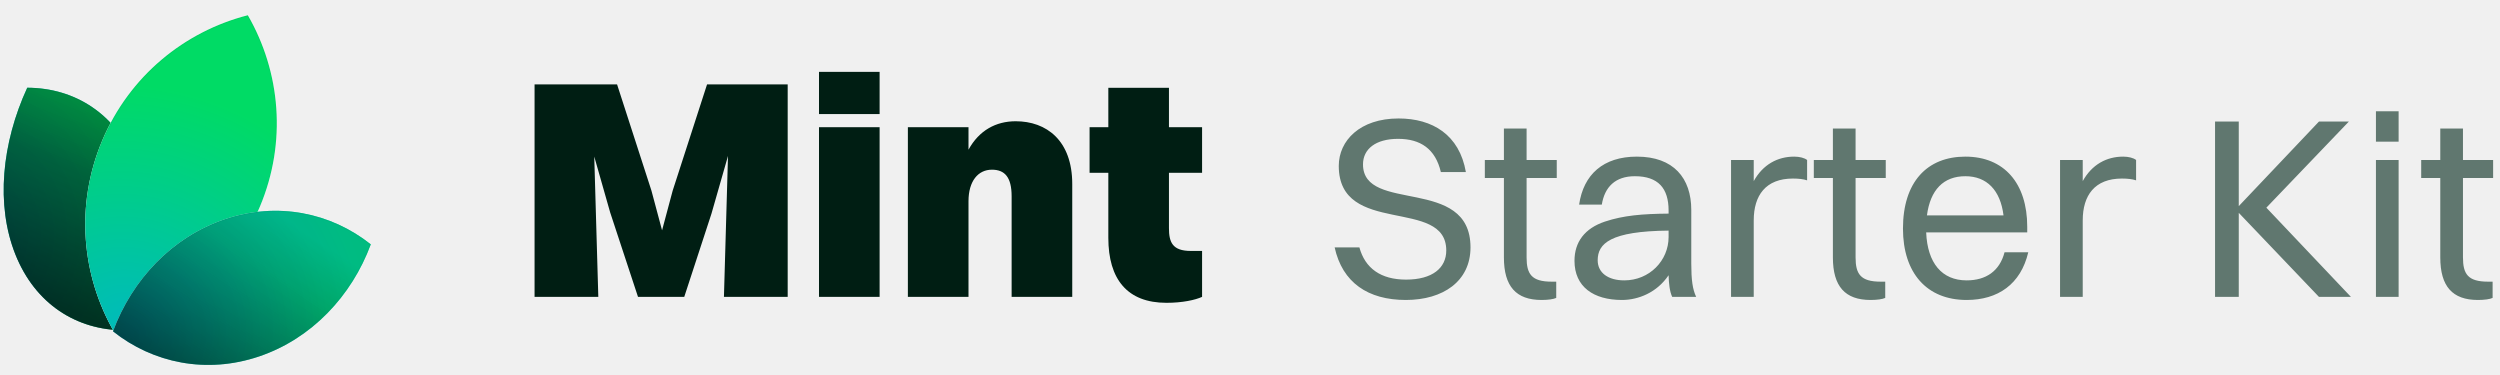
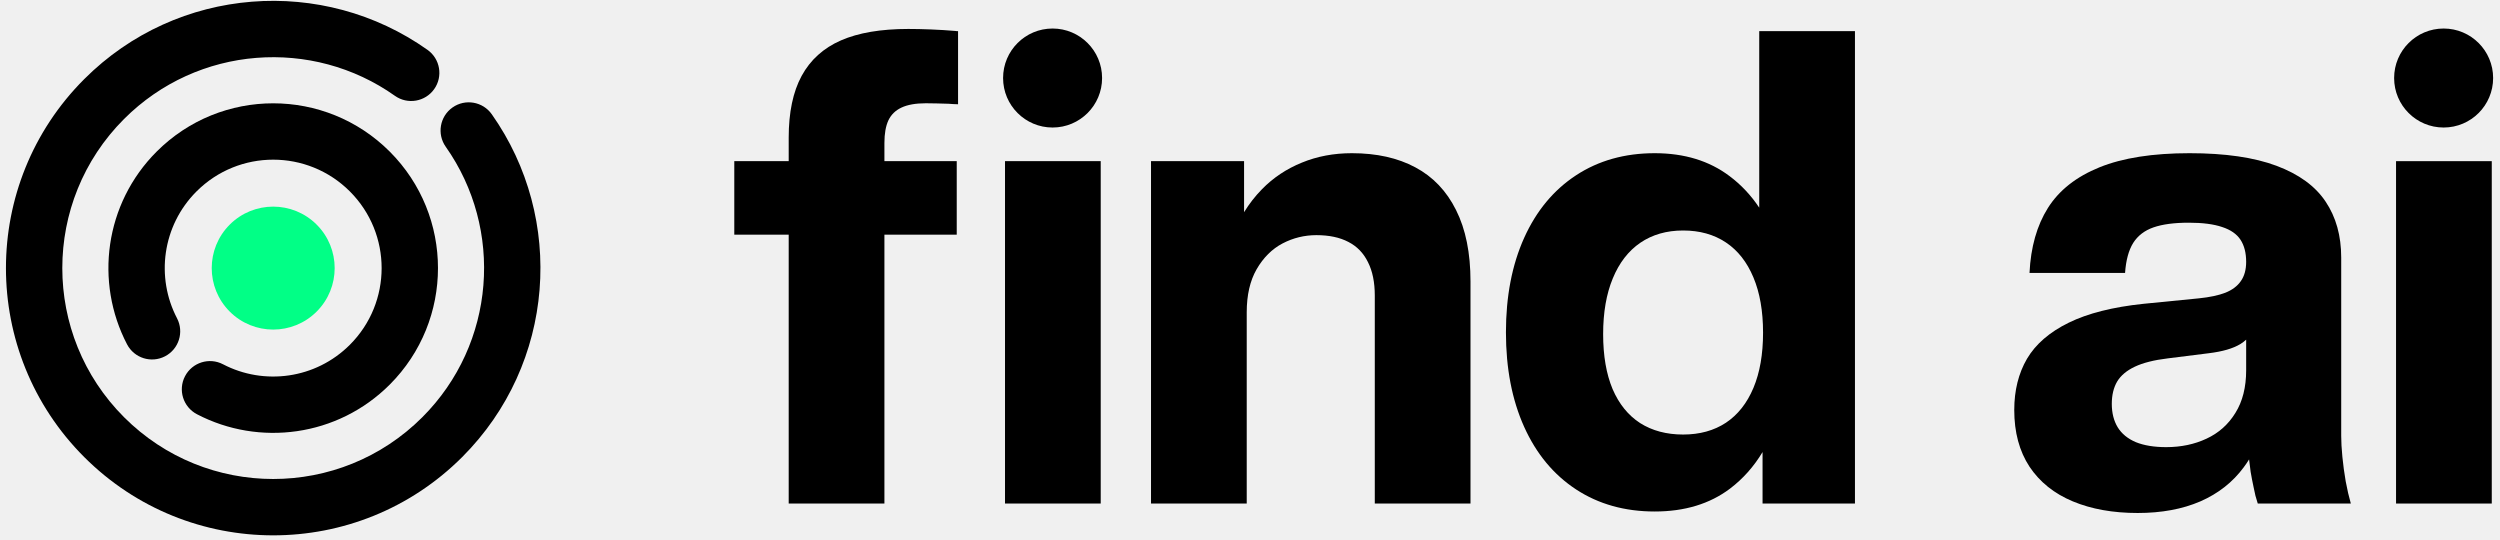
- <svg xmlns="http://www.w3.org/2000/svg" width="160" height="24" viewBox="0 0 160 24" fill="none">
-   <path d="M7.953 21.139C4.896 21.13 2.255 19.458 0.987 16.29C-0.28 13.121 0.109 9.163 1.744 5.615C4.801 5.624 7.442 7.296 8.71 10.465C9.977 13.633 9.588 17.591 7.953 21.139Z" fill="white" />
-   <path d="M7.953 21.139C4.896 21.13 2.255 19.458 0.987 16.29C-0.28 13.121 0.109 9.163 1.744 5.615C4.801 5.624 7.442 7.296 8.71 10.465C9.977 13.633 9.588 17.591 7.953 21.139Z" fill="url(#paint0_radial_115_86)" />
-   <path d="M7.953 21.139C4.896 21.13 2.255 19.458 0.987 16.29C-0.28 13.121 0.109 9.163 1.744 5.615C4.801 5.624 7.442 7.296 8.71 10.465C9.977 13.633 9.588 17.591 7.953 21.139Z" fill="black" fill-opacity="0.5" style="mix-blend-mode:hard-light" />
-   <path d="M7.953 21.139C4.896 21.13 2.255 19.458 0.987 16.29C-0.28 13.121 0.109 9.163 1.744 5.615C4.801 5.624 7.442 7.296 8.71 10.465C9.977 13.633 9.588 17.591 7.953 21.139Z" fill="url(#paint1_linear_115_86)" fill-opacity="0.5" style="mix-blend-mode:hard-light" />
-   <path d="M7.935 21.111C4.897 21.096 2.274 19.431 1.013 16.279C-0.248 13.124 0.136 9.182 1.762 5.643C4.8 5.659 7.423 7.324 8.684 10.476C9.945 13.63 9.561 17.572 7.935 21.111Z" stroke="url(#paint2_linear_115_86)" stroke-opacity="0.05" stroke-width="0.056" />
-   <path d="M7.31 21.257C11.354 20.221 14.884 17.375 16.628 13.236C18.373 9.097 17.945 4.587 15.86 0.976C11.816 2.012 8.287 4.858 6.542 8.998C4.797 13.137 5.225 17.646 7.31 21.257Z" fill="white" />
-   <path d="M7.31 21.257C11.354 20.221 14.884 17.375 16.628 13.236C18.373 9.097 17.945 4.587 15.86 0.976C11.816 2.012 8.287 4.858 6.542 8.998C4.797 13.137 5.225 17.646 7.31 21.257Z" fill="url(#paint3_radial_115_86)" />
-   <path d="M16.602 13.225C14.864 17.349 11.351 20.187 7.324 21.225C5.253 17.624 4.829 13.132 6.568 9.009C8.306 4.885 11.819 2.047 15.846 1.009C17.918 4.61 18.341 9.101 16.602 13.225Z" stroke="url(#paint4_linear_115_86)" stroke-opacity="0.05" stroke-width="0.056" />
-   <path d="M7.234 21.207C9.789 23.237 13.21 23.951 16.577 22.814C19.944 21.677 22.506 18.945 23.73 15.638C21.175 13.608 17.754 12.894 14.387 14.031C11.02 15.168 8.458 17.901 7.234 21.207Z" fill="white" />
-   <path d="M7.234 21.207C9.789 23.237 13.21 23.951 16.577 22.814C19.944 21.677 22.506 18.945 23.73 15.638C21.175 13.608 17.754 12.894 14.387 14.031C11.02 15.168 8.458 17.901 7.234 21.207Z" fill="url(#paint5_radial_115_86)" />
-   <path d="M7.234 21.207C9.789 23.237 13.21 23.951 16.577 22.814C19.944 21.677 22.506 18.945 23.73 15.638C21.175 13.608 17.754 12.894 14.387 14.031C11.02 15.168 8.458 17.901 7.234 21.207Z" fill="black" fill-opacity="0.2" style="mix-blend-mode:hard-light" />
-   <path d="M7.234 21.207C9.789 23.237 13.21 23.951 16.577 22.814C19.944 21.677 22.506 18.945 23.73 15.638C21.175 13.608 17.754 12.894 14.387 14.031C11.02 15.168 8.458 17.901 7.234 21.207Z" fill="url(#paint6_linear_115_86)" fill-opacity="0.5" style="mix-blend-mode:hard-light" />
-   <path d="M16.568 22.787C13.218 23.918 9.814 23.212 7.267 21.198C8.492 17.907 11.044 15.189 14.396 14.058C17.747 12.927 21.15 13.633 23.697 15.648C22.472 18.938 19.92 21.656 16.568 22.787Z" stroke="url(#paint7_linear_115_86)" stroke-opacity="0.05" stroke-width="0.056" />
-   <path d="M34.212 19V5.4H39.492L41.692 12.2L42.372 14.74L43.052 12.2L45.252 5.4H50.412V19H46.332L46.592 9.98L45.532 13.68L43.792 19H40.832L39.052 13.6L38.032 10.02L38.292 19H34.212ZM52.416 7.3V4.6H56.295V7.3H52.416ZM52.416 19V8.14H56.295V19H52.416ZM58.104 19V8.14H61.984V9.58C62.664 8.34 63.744 7.76 65.004 7.76C66.964 7.76 68.624 8.98 68.624 11.78V19H64.744V12.56C64.744 11.34 64.304 10.86 63.484 10.86C62.604 10.86 61.984 11.58 61.984 12.88V19H58.104ZM70.933 15.22V11.06H69.733V8.14H70.933V5.62H74.813V8.14H76.933V11.06H74.813V14.6C74.813 15.5 75.033 16.06 76.213 16.06H76.933V19C76.493 19.2 75.673 19.38 74.653 19.38C72.153 19.38 70.933 17.88 70.933 15.22Z" fill="#001E13" />
-   <path d="M87.232 10.519C87.232 13.687 94.112 11.229 94.112 15.832C94.112 17.994 92.364 19.198 89.971 19.198C87.562 19.198 85.912 18.093 85.417 15.832H87.001C87.364 17.169 88.371 17.895 89.987 17.895C91.671 17.895 92.561 17.152 92.561 16.03C92.561 12.598 85.681 15.155 85.681 10.618C85.681 9.001 87.034 7.582 89.509 7.582C91.671 7.582 93.403 8.621 93.816 11.014H92.215C91.868 9.529 90.912 8.886 89.476 8.886C88.057 8.886 87.232 9.529 87.232 10.519ZM96.25 16.476V11.393H95.029V10.239H96.25V8.226H97.702V10.239H99.632V11.393H97.702V16.476C97.702 17.532 98.015 18.026 99.302 18.026H99.599V19.066C99.434 19.148 99.071 19.198 98.659 19.198C97.025 19.198 96.25 18.323 96.25 16.476ZM102.516 13.093H101.064C101.345 11.162 102.615 10.024 104.76 10.024C107.103 10.024 108.242 11.393 108.242 13.44V16.888C108.242 17.895 108.324 18.521 108.555 19H107.021C106.856 18.654 106.806 18.142 106.79 17.614C106.047 18.72 104.859 19.198 103.803 19.198C101.988 19.198 100.767 18.357 100.767 16.69C100.767 15.486 101.427 14.611 102.714 14.182C103.902 13.786 105.107 13.687 106.79 13.671V13.473C106.79 12.053 106.13 11.278 104.628 11.278C103.374 11.278 102.698 11.971 102.516 13.093ZM102.252 16.657C102.252 17.465 102.929 17.944 103.952 17.944C105.569 17.944 106.79 16.674 106.79 15.172V14.759C103.061 14.793 102.252 15.585 102.252 16.657ZM110.787 19V10.239H112.239V11.591C112.833 10.519 113.774 10.024 114.83 10.024C115.176 10.024 115.49 10.107 115.655 10.239V11.542C115.407 11.46 115.094 11.427 114.747 11.427C112.998 11.427 112.239 12.515 112.239 14.1V19H110.787ZM117.305 16.476V11.393H116.084V10.239H117.305V8.226H118.757V10.239H120.688V11.393H118.757V16.476C118.757 17.532 119.071 18.026 120.358 18.026H120.655V19.066C120.49 19.148 120.127 19.198 119.714 19.198C118.081 19.198 117.305 18.323 117.305 16.476ZM129.809 16.145C129.33 18.192 127.862 19.198 125.865 19.198C123.324 19.198 121.79 17.482 121.79 14.627C121.79 11.658 123.324 10.024 125.783 10.024C128.258 10.024 129.743 11.723 129.743 14.512V14.875H123.275C123.357 16.838 124.281 17.944 125.865 17.944C127.103 17.944 127.977 17.35 128.291 16.145H129.809ZM125.783 11.278C124.38 11.278 123.539 12.152 123.324 13.786H128.225C128.027 12.169 127.152 11.278 125.783 11.278ZM131.843 19V10.239H133.295V11.591C133.889 10.519 134.829 10.024 135.885 10.024C136.232 10.024 136.545 10.107 136.71 10.239V11.542C136.463 11.46 136.149 11.427 135.803 11.427C134.054 11.427 133.295 12.515 133.295 14.1V19H131.843ZM141.763 19V7.78H143.281V13.192L148.413 7.78H150.327L145.047 13.291L150.459 19H148.413L143.281 13.621V19H141.763ZM152.06 9.067V7.12H153.512V9.067H152.06ZM152.06 19V10.239H153.512V19H152.06ZM156.178 16.476V11.393H154.957V10.239H156.178V8.226H157.63V10.239H159.56V11.393H157.63V16.476C157.63 17.532 157.943 18.026 159.23 18.026H159.527V19.066C159.362 19.148 158.999 19.198 158.587 19.198C156.953 19.198 156.178 18.323 156.178 16.476Z" fill="#002719" fill-opacity="0.6" />
+ <svg xmlns="http://www.w3.org/2000/svg" width="366" height="79" viewBox="0 0 366 79" fill="none">
+   <g clip-path="url(#clip0_2640_56)">
+     <path d="M154.099 18.67C158.101 18.67 161.346 15.425 161.346 11.423C161.346 7.42 158.101 4.176 154.099 4.176C150.096 4.176 146.852 7.42 146.852 11.423C146.852 15.425 150.096 18.67 154.099 18.67Z" fill="black" />
+     <path d="M115.465 73.718V34.352H107.5V23.593H115.465V20.145C115.465 16.454 116.097 13.442 117.36 11.111C118.639 8.763 120.557 7.031 123.115 5.914C125.673 4.797 128.96 4.238 132.975 4.238C133.963 4.238 135.072 4.263 136.302 4.311C137.532 4.36 138.714 4.433 139.848 4.53C139.912 4.53 139.977 4.538 140.042 4.554H140.26V15.264C140.034 15.248 139.807 15.239 139.58 15.239C139.354 15.223 139.119 15.207 138.876 15.191C138.293 15.175 137.719 15.159 137.152 15.142C136.585 15.126 136.051 15.118 135.549 15.118C134.06 15.118 132.87 15.329 131.979 15.749C131.105 16.154 130.465 16.777 130.061 17.619C129.672 18.461 129.478 19.562 129.478 20.922V23.593H140.066V34.352H129.478V73.718H115.465Z" fill="black" />
+     <path d="M161.145 73.718L161.146 23.594H147.133V73.718L161.145 73.718Z" fill="black" />
+     <path d="M168.508 73.718V23.593H182.132V31.066C182.886 29.834 183.76 28.712 184.755 27.698C186.406 26.014 188.349 24.719 190.583 23.812C192.817 22.889 195.262 22.428 197.917 22.428C201.528 22.428 204.62 23.116 207.194 24.492C209.785 25.868 211.776 27.957 213.168 30.757C214.577 33.558 215.281 37.039 215.281 41.2V73.718H201.269V43.264C201.269 41.321 200.937 39.694 200.273 38.383C199.625 37.055 198.67 36.068 197.407 35.42C196.144 34.756 194.582 34.425 192.72 34.425C190.972 34.425 189.32 34.829 187.766 35.639C186.228 36.448 184.965 37.703 183.978 39.403C183.006 41.087 182.521 43.191 182.521 45.717V73.718H168.508Z" fill="black" />
+     <path fill-rule="evenodd" clip-rule="evenodd" d="M230.742 71.654C234.028 73.807 237.865 74.884 242.253 74.884C246.64 74.884 250.315 73.767 253.278 71.533C255.173 70.094 256.759 68.311 258.038 66.183V73.718H271.565V4.555H257.552V30.403C256.346 28.587 254.897 27.046 253.205 25.78C250.243 23.546 246.592 22.428 242.253 22.428C237.865 22.428 234.028 23.505 230.742 25.658C227.455 27.812 224.921 30.863 223.14 34.814C221.36 38.764 220.469 43.378 220.469 48.656C220.469 53.934 221.36 58.548 223.14 62.499C224.921 66.449 227.455 69.501 230.742 71.654ZM252.671 61.892C250.923 63.041 248.834 63.616 246.405 63.616C243.977 63.616 241.88 63.057 240.116 61.94C238.367 60.807 237.023 59.147 236.084 56.962C235.162 54.76 234.7 52.08 234.7 48.923C234.7 45.75 235.17 43.03 236.109 40.764C237.048 38.481 238.391 36.74 240.14 35.542C241.905 34.344 243.993 33.745 246.405 33.745C248.834 33.745 250.923 34.328 252.671 35.494C254.42 36.66 255.763 38.367 256.702 40.618C257.641 42.852 258.111 45.548 258.111 48.705C258.111 51.862 257.641 54.557 256.702 56.792C255.763 59.026 254.42 60.726 252.671 61.892Z" fill="black" />
+     <path fill-rule="evenodd" clip-rule="evenodd" d="M330.537 73.718C330.424 73.345 330.311 72.965 330.197 72.576C330.1 72.171 330.011 71.759 329.93 71.338C329.768 70.593 329.623 69.84 329.493 69.079C329.402 68.451 329.326 67.843 329.266 67.257C329.018 67.659 328.753 68.048 328.473 68.423C326.87 70.593 324.758 72.252 322.135 73.402C319.512 74.535 316.452 75.102 312.955 75.102C309.345 75.102 306.18 74.535 303.46 73.402C300.74 72.269 298.627 70.577 297.121 68.326C295.632 66.06 294.887 63.291 294.887 60.021C294.887 57.155 295.51 54.654 296.757 52.517C298.02 50.38 300.052 48.623 302.853 47.247C305.653 45.871 309.304 44.948 313.805 44.478L321.916 43.677C323.503 43.515 324.798 43.24 325.802 42.851C326.806 42.447 327.559 41.88 328.06 41.151C328.578 40.423 328.838 39.484 328.838 38.334C328.838 37.023 328.562 35.946 328.012 35.104C327.461 34.263 326.563 33.639 325.316 33.234C324.086 32.813 322.459 32.603 320.435 32.603C318.314 32.603 316.598 32.83 315.287 33.283C313.975 33.736 312.979 34.497 312.299 35.566C311.636 36.634 311.239 38.1 311.109 39.961H297.121C297.299 36.189 298.198 33.016 299.817 30.442C301.452 27.851 303.97 25.868 307.37 24.492C310.77 23.116 315.165 22.428 320.556 22.428C325.753 22.428 329.995 23.043 333.282 24.273C336.568 25.504 338.964 27.252 340.47 29.519C341.992 31.785 342.753 34.514 342.753 37.703V63.834C342.753 64.675 342.809 65.687 342.923 66.869C343.036 68.035 343.198 69.233 343.409 70.463C343.635 71.678 343.886 72.762 344.161 73.718H330.537ZM328.838 49.727V54.217C328.838 56.694 328.311 58.774 327.259 60.458C326.223 62.142 324.814 63.396 323.033 64.222C321.269 65.048 319.302 65.461 317.132 65.461C315.367 65.461 313.886 65.218 312.688 64.732C311.506 64.23 310.624 63.51 310.041 62.571C309.458 61.615 309.167 60.466 309.167 59.122C309.167 57.843 309.426 56.758 309.944 55.868C310.478 54.978 311.344 54.249 312.542 53.682C313.74 53.116 315.343 52.711 317.351 52.468L323.349 51.715C325.373 51.472 326.927 51.019 328.012 50.355C328.31 50.172 328.585 49.962 328.838 49.727Z" fill="black" />
+     <path d="M350.781 23.594V73.718H364.794V23.594H350.781Z" fill="black" />
+     <path d="M357.747 18.67C361.75 18.67 364.994 15.425 364.994 11.423C364.994 7.42 361.75 4.176 357.747 4.176C353.745 4.176 350.5 7.42 350.5 11.423C350.5 15.425 353.745 18.67 357.747 18.67Z" fill="black" />
+     <path fill-rule="evenodd" clip-rule="evenodd" d="M28.77 28.025C23.748 33.047 22.789 40.605 25.915 46.593C26.969 48.613 26.186 51.105 24.167 52.159C22.147 53.213 19.655 52.431 18.601 50.411C13.856 41.32 15.294 29.834 22.937 22.191C32.358 12.77 47.633 12.77 57.054 22.191C66.476 31.613 66.476 46.888 57.054 56.309C49.412 63.952 37.926 65.389 28.835 60.644C26.815 59.59 26.032 57.098 27.087 55.078C28.141 53.059 30.633 52.276 32.652 53.331C38.64 56.456 46.199 55.497 51.221 50.475C57.42 44.276 57.42 34.224 51.221 28.025C45.021 21.825 34.97 21.825 28.77 28.025Z" fill="black" />
+     <path fill-rule="evenodd" clip-rule="evenodd" d="M18.164 17.418C6.107 29.475 6.107 49.024 18.164 61.082C30.222 73.139 49.771 73.139 61.828 61.082C72.606 50.303 73.752 33.53 65.254 21.483C63.941 19.622 64.386 17.048 66.248 15.735C68.109 14.422 70.683 14.867 71.996 16.728C82.768 31.999 81.327 53.25 67.662 66.915C52.382 82.195 27.61 82.195 12.331 66.915C-2.949 51.636 -2.949 26.863 12.331 11.584C26.015 -2.101 47.308 -3.527 62.584 7.297C64.443 8.614 64.882 11.188 63.565 13.047C62.248 14.906 59.673 15.345 57.815 14.028C45.764 5.49 28.958 6.624 18.164 17.418Z" fill="black" />
+     <path d="M46.36 32.886C49.875 36.401 49.875 42.099 46.36 45.614C42.845 49.129 37.147 49.129 33.632 45.614C30.117 42.099 30.117 36.401 33.632 32.886C37.147 29.371 42.845 29.371 46.36 32.886Z" fill="#01FF86" />
+   </g>
  <defs>
-     <radialGradient id="paint0_radial_115_86" cx="0" cy="0" r="1" gradientUnits="userSpaceOnUse" gradientTransform="translate(-3.00503 15.023) rotate(-10.029) scale(17.9572 17.784)">
-       <stop stop-color="#00B0BB" />
-       <stop offset="1" stop-color="#00DB65" />
-     </radialGradient>
-     <linearGradient id="paint1_linear_115_86" x1="7.39" y1="4.813" x2="1.63" y2="18.689" gradientUnits="userSpaceOnUse">
-       <stop stop-color="#18E299" />
-       <stop offset="1" />
-     </linearGradient>
-     <linearGradient id="paint2_linear_115_86" x1="7.948" y1="8.016" x2="1.761" y2="18.746" gradientUnits="userSpaceOnUse">
-       <stop />
-       <stop offset="1" stop-opacity="0" />
-     </linearGradient>
-     <radialGradient id="paint3_radial_115_86" cx="0" cy="0" r="1" gradientUnits="userSpaceOnUse" gradientTransform="translate(8.11404 20.8822) rotate(-75.7542) scale(21.6246 23.7772)">
-       <stop stop-color="#00BBBB" />
-       <stop offset="0.713" stop-color="#00DB65" />
-     </radialGradient>
-     <linearGradient id="paint4_linear_115_86" x1="7.602" y1="5.871" x2="15.556" y2="16.372" gradientUnits="userSpaceOnUse">
-       <stop />
-       <stop offset="1" stop-opacity="0" />
-     </linearGradient>
-     <radialGradient id="paint5_radial_115_86" cx="0" cy="0" r="1" gradientUnits="userSpaceOnUse" gradientTransform="translate(7.84537 21.5181) rotate(-20.3525) scale(18.5603 17.32)">
-       <stop stop-color="#00B0BB" />
-       <stop offset="1" stop-color="#00DB65" />
-     </radialGradient>
-     <linearGradient id="paint6_linear_115_86" x1="16.808" y1="13.007" x2="10.041" y2="22.994" gradientUnits="userSpaceOnUse">
-       <stop stop-color="#00B1BC" />
-       <stop offset="1" />
-     </linearGradient>
-     <linearGradient id="paint7_linear_115_86" x1="16.808" y1="13.007" x2="14.169" y2="23.841" gradientUnits="userSpaceOnUse">
-       <stop />
-       <stop offset="1" stop-opacity="0" />
-     </linearGradient>
+     <clipPath id="clip0_2640_56">
+       <rect width="365" height="79" fill="white" transform="translate(0.5)" />
+     </clipPath>
  </defs>
</svg>
